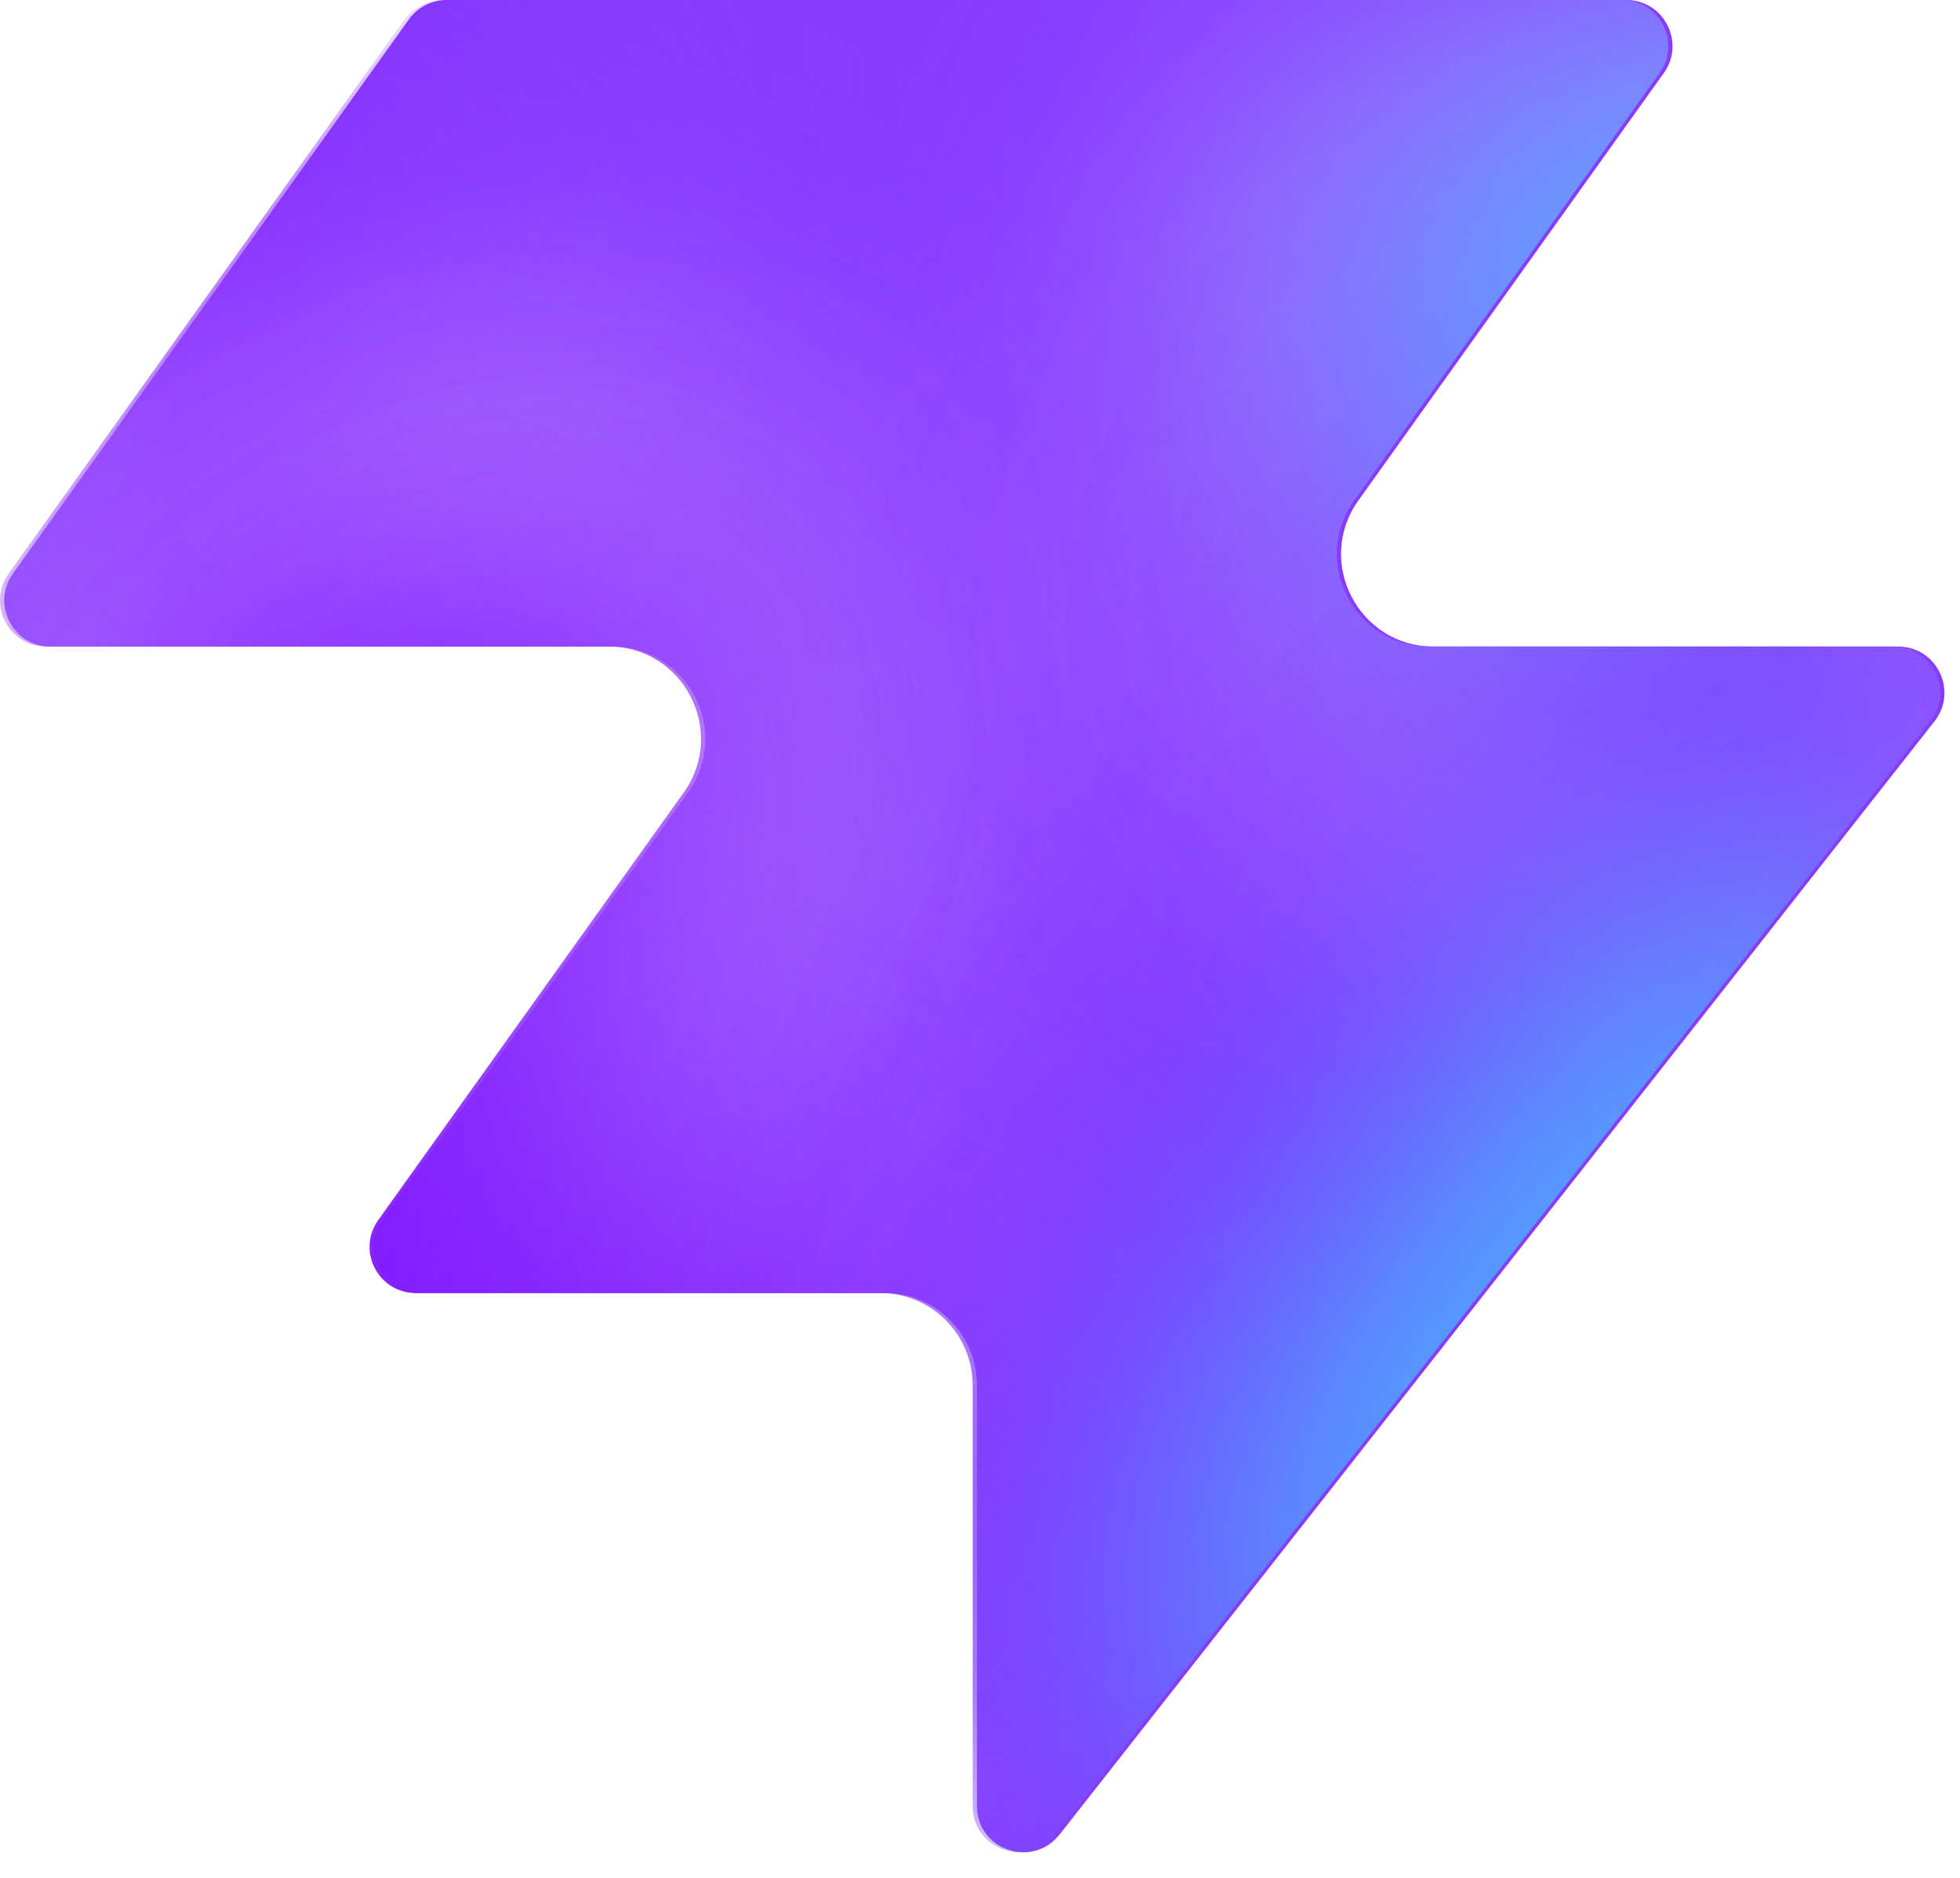
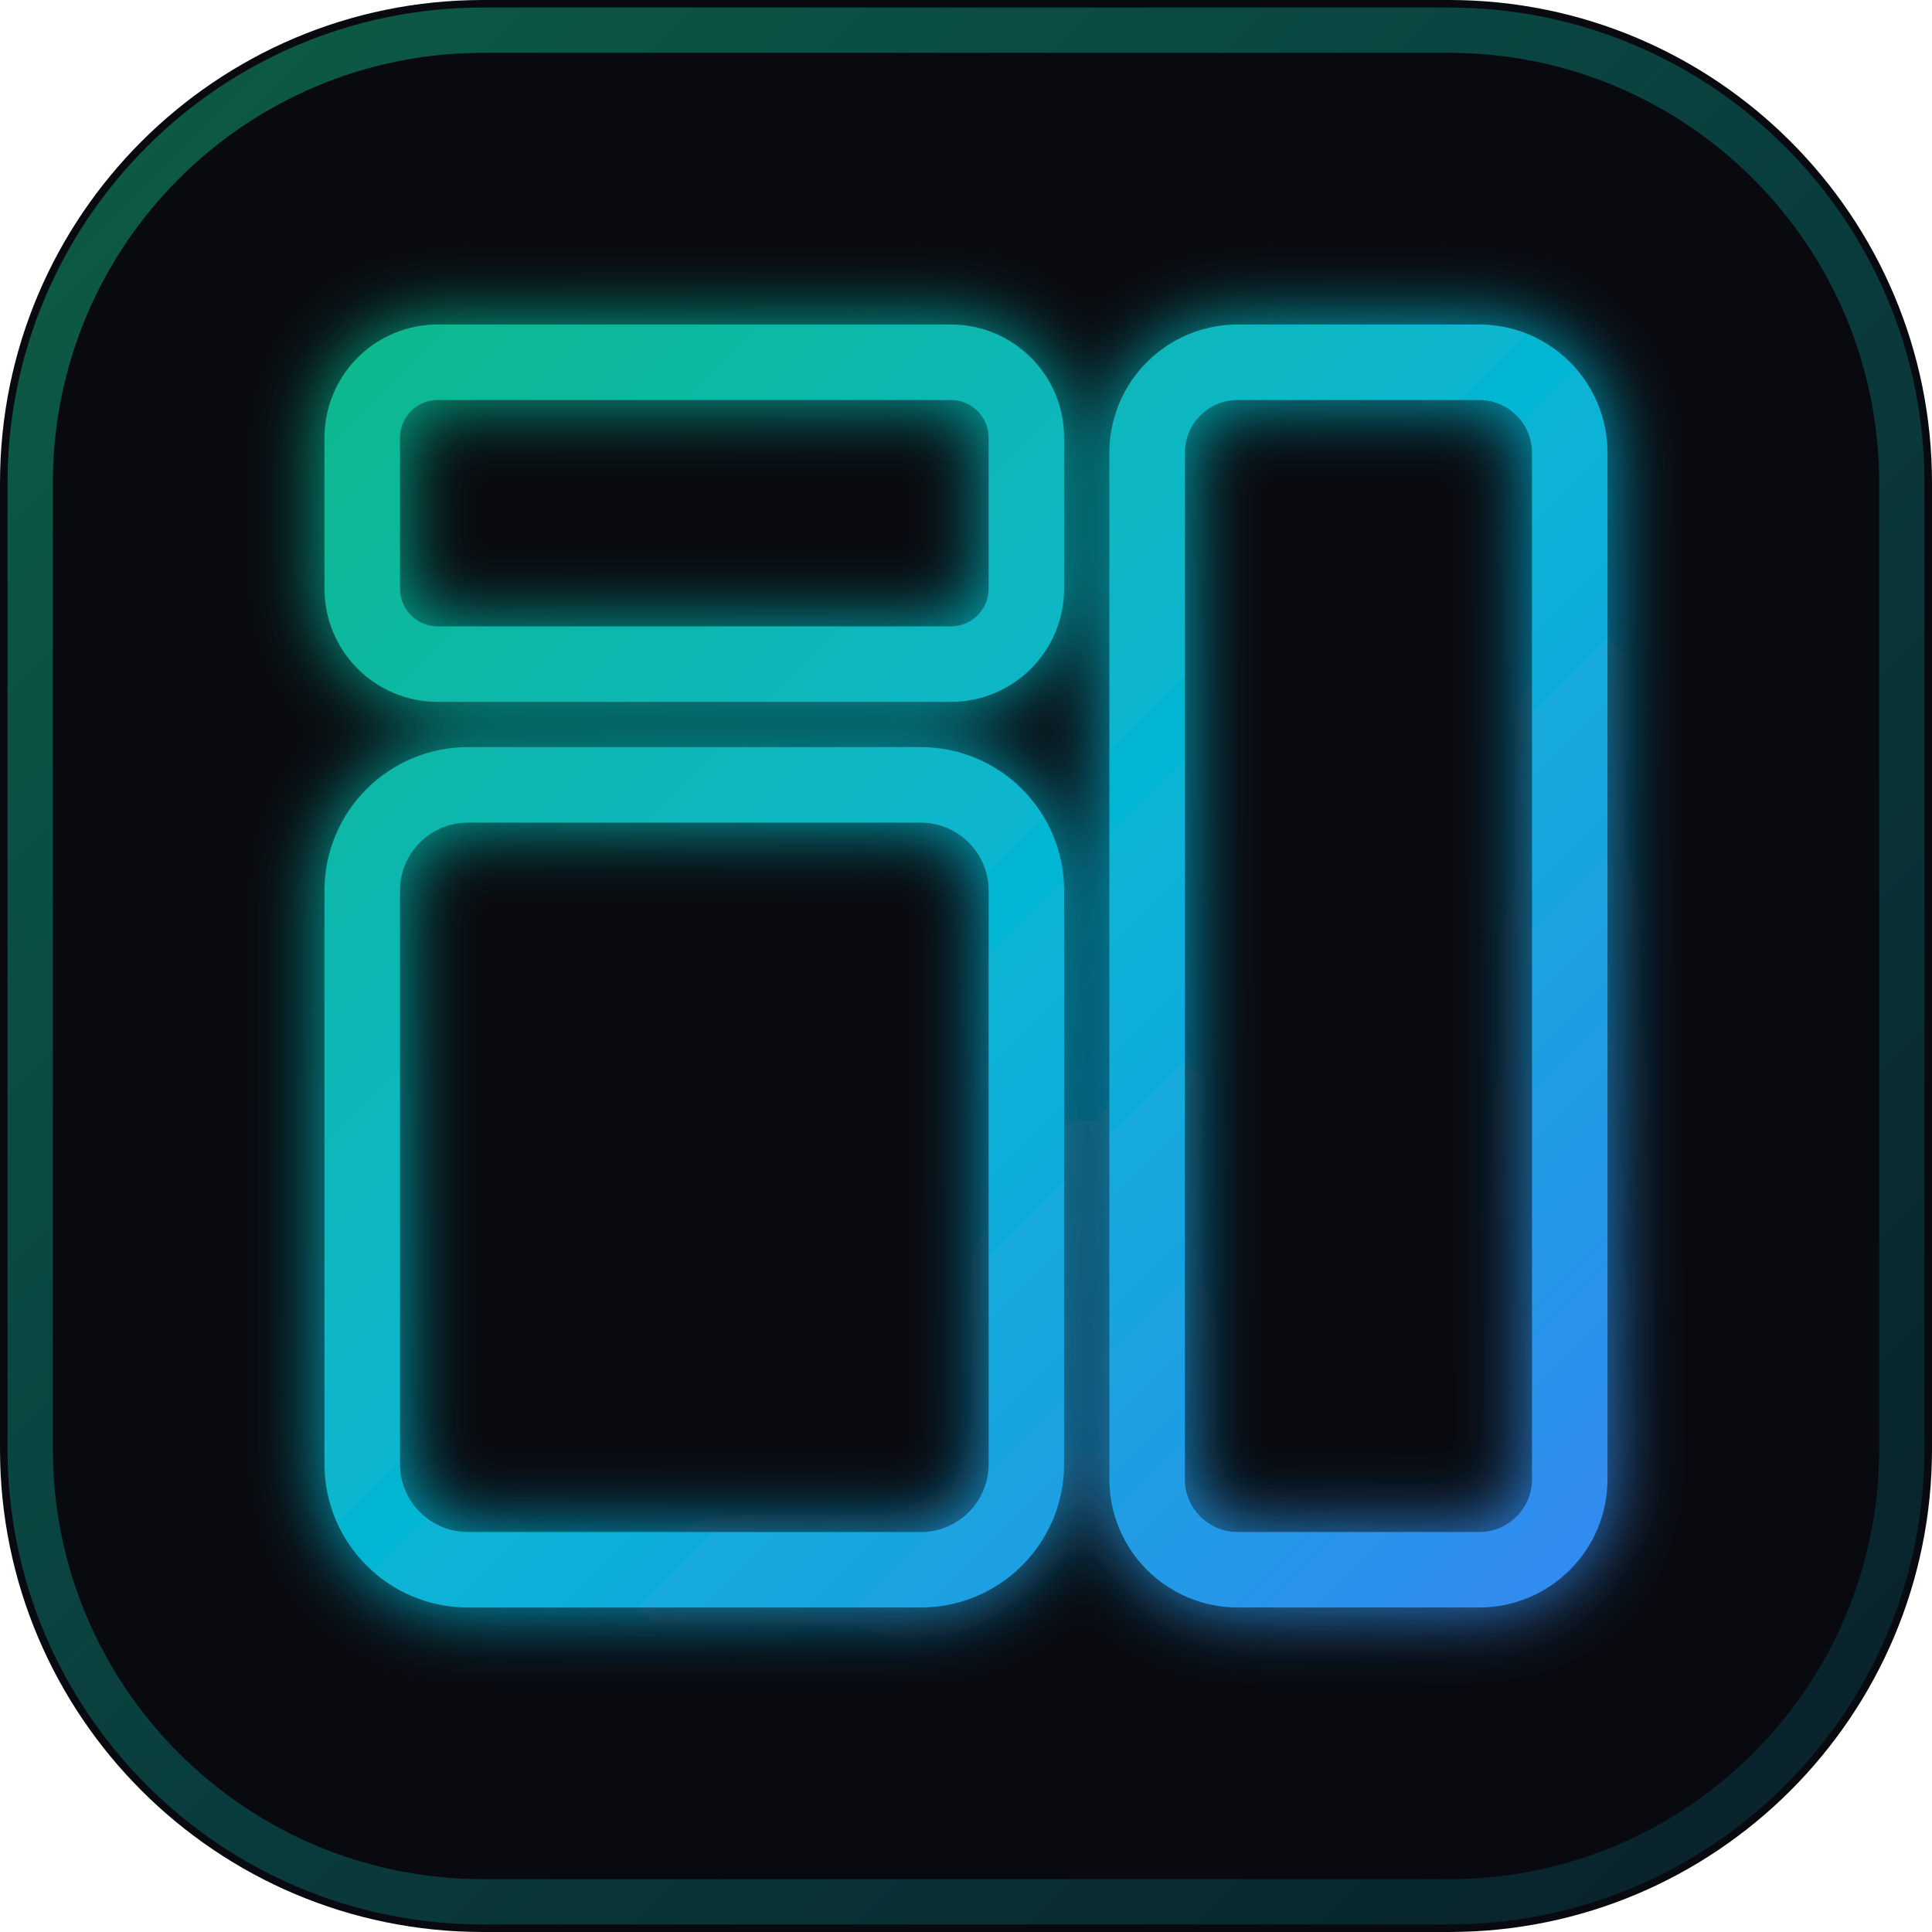
- <svg xmlns="http://www.w3.org/2000/svg" width="48" height="46" fill="none" viewBox="0 0 48 46">
-   <path fill="#863bff" d="M25.946 44.938c-.664.845-2.021.375-2.021-.698V33.937a2.26 2.26 0 0 0-2.262-2.262H10.287c-.92 0-1.456-1.04-.92-1.788l7.48-10.471c1.07-1.497 0-3.578-1.842-3.578H1.237c-.92 0-1.456-1.04-.92-1.788L10.013.474c.214-.297.556-.474.92-.474h28.894c.92 0 1.456 1.04.92 1.788l-7.48 10.471c-1.07 1.498 0 3.579 1.842 3.579h11.377c.943 0 1.473 1.088.89 1.83L25.947 44.94z" style="fill:#863bff;fill:color(display-p3 .525 .23 1);fill-opacity:1" />
-   <mask id="a" width="48" height="46" x="0" y="0" maskUnits="userSpaceOnUse" style="mask-type:alpha">
-     <path fill="#000" d="M25.842 44.938c-.664.844-2.021.375-2.021-.698V33.937a2.26 2.26 0 0 0-2.262-2.262H10.183c-.92 0-1.456-1.04-.92-1.788l7.48-10.471c1.07-1.498 0-3.579-1.842-3.579H1.133c-.92 0-1.456-1.04-.92-1.787L9.91.473c.214-.297.556-.474.92-.474h28.894c.92 0 1.456 1.04.92 1.788l-7.48 10.471c-1.07 1.498 0 3.578 1.842 3.578h11.377c.943 0 1.473 1.088.89 1.832L25.843 44.94z" style="fill:#000;fill-opacity:1" />
-   </mask>
-   <g mask="url(#a)">
-     <g filter="url(#b)">
-       <ellipse cx="5.508" cy="14.704" fill="#ede6ff" rx="5.508" ry="14.704" style="fill:#ede6ff;fill:color(display-p3 .927 .903 1);fill-opacity:1" transform="matrix(.00324 1 1 -.00324 -4.47 31.516)" />
-     </g>
-     <g filter="url(#c)">
-       <ellipse cx="10.399" cy="29.851" fill="#ede6ff" rx="10.399" ry="29.851" style="fill:#ede6ff;fill:color(display-p3 .927 .903 1);fill-opacity:1" transform="matrix(.00324 1 1 -.00324 -39.328 7.883)" />
-     </g>
-     <g filter="url(#d)">
-       <ellipse cx="5.508" cy="30.487" fill="#7e14ff" rx="5.508" ry="30.487" style="fill:#7e14ff;fill:color(display-p3 .492 .077 1);fill-opacity:1" transform="rotate(89.814 -25.913 -14.639)scale(1 -1)" />
-     </g>
-     <g filter="url(#e)">
-       <ellipse cx="5.508" cy="30.599" fill="#7e14ff" rx="5.508" ry="30.599" style="fill:#7e14ff;fill:color(display-p3 .492 .077 1);fill-opacity:1" transform="rotate(89.814 -32.644 -3.334)scale(1 -1)" />
-     </g>
-     <g filter="url(#f)">
-       <ellipse cx="5.508" cy="30.599" fill="#7e14ff" rx="5.508" ry="30.599" style="fill:#7e14ff;fill:color(display-p3 .492 .077 1);fill-opacity:1" transform="matrix(.00324 1 1 -.00324 -34.34 30.47)" />
-     </g>
-     <g filter="url(#g)">
-       <ellipse cx="14.072" cy="22.078" fill="#ede6ff" rx="14.072" ry="22.078" style="fill:#ede6ff;fill:color(display-p3 .927 .903 1);fill-opacity:1" transform="rotate(93.35 24.506 48.493)scale(-1 1)" />
-     </g>
-     <g filter="url(#h)">
-       <ellipse cx="3.47" cy="21.501" fill="#7e14ff" rx="3.47" ry="21.501" style="fill:#7e14ff;fill:color(display-p3 .492 .077 1);fill-opacity:1" transform="rotate(89.009 28.708 47.59)scale(-1 1)" />
-     </g>
-     <g filter="url(#i)">
-       <ellipse cx="3.47" cy="21.501" fill="#7e14ff" rx="3.47" ry="21.501" style="fill:#7e14ff;fill:color(display-p3 .492 .077 1);fill-opacity:1" transform="rotate(89.009 28.708 47.59)scale(-1 1)" />
-     </g>
-     <g filter="url(#j)">
-       <ellipse cx=".387" cy="8.972" fill="#7e14ff" rx="4.407" ry="29.108" style="fill:#7e14ff;fill:color(display-p3 .492 .077 1);fill-opacity:1" transform="rotate(39.51 .387 8.972)" />
-     </g>
-     <g filter="url(#k)">
-       <ellipse cx="47.523" cy="-6.092" fill="#7e14ff" rx="4.407" ry="29.108" style="fill:#7e14ff;fill:color(display-p3 .492 .077 1);fill-opacity:1" transform="rotate(37.892 47.523 -6.092)" />
-     </g>
-     <g filter="url(#l)">
-       <ellipse cx="41.412" cy="6.333" fill="#47bfff" rx="5.971" ry="9.665" style="fill:#47bfff;fill:color(display-p3 .28 .748 1);fill-opacity:1" transform="rotate(37.892 41.412 6.333)" />
-     </g>
-     <g filter="url(#m)">
-       <ellipse cx="-1.879" cy="38.332" fill="#7e14ff" rx="4.407" ry="29.108" style="fill:#7e14ff;fill:color(display-p3 .492 .077 1);fill-opacity:1" transform="rotate(37.892 -1.88 38.332)" />
-     </g>
-     <g filter="url(#n)">
-       <ellipse cx="-1.879" cy="38.332" fill="#7e14ff" rx="4.407" ry="29.108" style="fill:#7e14ff;fill:color(display-p3 .492 .077 1);fill-opacity:1" transform="rotate(37.892 -1.88 38.332)" />
-     </g>
-     <g filter="url(#o)">
-       <ellipse cx="35.651" cy="29.907" fill="#7e14ff" rx="4.407" ry="29.108" style="fill:#7e14ff;fill:color(display-p3 .492 .077 1);fill-opacity:1" transform="rotate(37.892 35.651 29.907)" />
-     </g>
-     <g filter="url(#p)">
-       <ellipse cx="38.418" cy="32.4" fill="#47bfff" rx="5.971" ry="15.297" style="fill:#47bfff;fill:color(display-p3 .28 .748 1);fill-opacity:1" transform="rotate(37.892 38.418 32.4)" />
-     </g>
-   </g>
+ <svg xmlns="http://www.w3.org/2000/svg" viewBox="0 0 64 64" fill="none">
+   <rect width="64" height="64" rx="16" fill="#090a0f" />
+   <rect x="1" y="1" width="62" height="62" rx="15" stroke="url(#borderGlow)" stroke-width="1.5" stroke-opacity="0.6" />
  <defs>
-     <filter id="b" width="60.045" height="41.654" x="-19.77" y="16.149" color-interpolation-filters="sRGB" filterUnits="userSpaceOnUse">
-       <feFlood flood-opacity="0" result="BackgroundImageFix" />
-       <feBlend in="SourceGraphic" in2="BackgroundImageFix" result="shape" />
-       <feGaussianBlur result="effect1_foregroundBlur_2002_17158" stdDeviation="7.659" />
-     </filter>
-     <filter id="c" width="90.34" height="51.437" x="-54.613" y="-7.533" color-interpolation-filters="sRGB" filterUnits="userSpaceOnUse">
-       <feFlood flood-opacity="0" result="BackgroundImageFix" />
-       <feBlend in="SourceGraphic" in2="BackgroundImageFix" result="shape" />
-       <feGaussianBlur result="effect1_foregroundBlur_2002_17158" stdDeviation="7.659" />
-     </filter>
-     <filter id="d" width="79.355" height="29.4" x="-49.64" y="2.03" color-interpolation-filters="sRGB" filterUnits="userSpaceOnUse">
-       <feFlood flood-opacity="0" result="BackgroundImageFix" />
-       <feBlend in="SourceGraphic" in2="BackgroundImageFix" result="shape" />
-       <feGaussianBlur result="effect1_foregroundBlur_2002_17158" stdDeviation="4.596" />
-     </filter>
-     <filter id="e" width="79.579" height="29.4" x="-45.045" y="20.029" color-interpolation-filters="sRGB" filterUnits="userSpaceOnUse">
-       <feFlood flood-opacity="0" result="BackgroundImageFix" />
-       <feBlend in="SourceGraphic" in2="BackgroundImageFix" result="shape" />
-       <feGaussianBlur result="effect1_foregroundBlur_2002_17158" stdDeviation="4.596" />
-     </filter>
-     <filter id="f" width="79.579" height="29.4" x="-43.513" y="21.178" color-interpolation-filters="sRGB" filterUnits="userSpaceOnUse">
-       <feFlood flood-opacity="0" result="BackgroundImageFix" />
-       <feBlend in="SourceGraphic" in2="BackgroundImageFix" result="shape" />
-       <feGaussianBlur result="effect1_foregroundBlur_2002_17158" stdDeviation="4.596" />
-     </filter>
-     <filter id="g" width="74.749" height="58.852" x="15.756" y="-17.901" color-interpolation-filters="sRGB" filterUnits="userSpaceOnUse">
-       <feFlood flood-opacity="0" result="BackgroundImageFix" />
-       <feBlend in="SourceGraphic" in2="BackgroundImageFix" result="shape" />
-       <feGaussianBlur result="effect1_foregroundBlur_2002_17158" stdDeviation="7.659" />
-     </filter>
-     <filter id="h" width="61.377" height="25.362" x="23.548" y="2.284" color-interpolation-filters="sRGB" filterUnits="userSpaceOnUse">
-       <feFlood flood-opacity="0" result="BackgroundImageFix" />
-       <feBlend in="SourceGraphic" in2="BackgroundImageFix" result="shape" />
-       <feGaussianBlur result="effect1_foregroundBlur_2002_17158" stdDeviation="4.596" />
-     </filter>
-     <filter id="i" width="61.377" height="25.362" x="23.548" y="2.284" color-interpolation-filters="sRGB" filterUnits="userSpaceOnUse">
-       <feFlood flood-opacity="0" result="BackgroundImageFix" />
-       <feBlend in="SourceGraphic" in2="BackgroundImageFix" result="shape" />
-       <feGaussianBlur result="effect1_foregroundBlur_2002_17158" stdDeviation="4.596" />
-     </filter>
-     <filter id="j" width="56.045" height="63.649" x="-27.636" y="-22.853" color-interpolation-filters="sRGB" filterUnits="userSpaceOnUse">
-       <feFlood flood-opacity="0" result="BackgroundImageFix" />
-       <feBlend in="SourceGraphic" in2="BackgroundImageFix" result="shape" />
-       <feGaussianBlur result="effect1_foregroundBlur_2002_17158" stdDeviation="4.596" />
-     </filter>
-     <filter id="k" width="54.814" height="64.646" x="20.116" y="-38.415" color-interpolation-filters="sRGB" filterUnits="userSpaceOnUse">
-       <feFlood flood-opacity="0" result="BackgroundImageFix" />
-       <feBlend in="SourceGraphic" in2="BackgroundImageFix" result="shape" />
-       <feGaussianBlur result="effect1_foregroundBlur_2002_17158" stdDeviation="4.596" />
-     </filter>
-     <filter id="l" width="33.541" height="35.313" x="24.641" y="-11.323" color-interpolation-filters="sRGB" filterUnits="userSpaceOnUse">
-       <feFlood flood-opacity="0" result="BackgroundImageFix" />
-       <feBlend in="SourceGraphic" in2="BackgroundImageFix" result="shape" />
-       <feGaussianBlur result="effect1_foregroundBlur_2002_17158" stdDeviation="4.596" />
-     </filter>
-     <filter id="m" width="54.814" height="64.646" x="-29.286" y="6.009" color-interpolation-filters="sRGB" filterUnits="userSpaceOnUse">
-       <feFlood flood-opacity="0" result="BackgroundImageFix" />
-       <feBlend in="SourceGraphic" in2="BackgroundImageFix" result="shape" />
-       <feGaussianBlur result="effect1_foregroundBlur_2002_17158" stdDeviation="4.596" />
-     </filter>
-     <filter id="n" width="54.814" height="64.646" x="-29.286" y="6.009" color-interpolation-filters="sRGB" filterUnits="userSpaceOnUse">
-       <feFlood flood-opacity="0" result="BackgroundImageFix" />
-       <feBlend in="SourceGraphic" in2="BackgroundImageFix" result="shape" />
-       <feGaussianBlur result="effect1_foregroundBlur_2002_17158" stdDeviation="4.596" />
-     </filter>
-     <filter id="o" width="54.814" height="64.646" x="8.244" y="-2.416" color-interpolation-filters="sRGB" filterUnits="userSpaceOnUse">
-       <feFlood flood-opacity="0" result="BackgroundImageFix" />
-       <feBlend in="SourceGraphic" in2="BackgroundImageFix" result="shape" />
-       <feGaussianBlur result="effect1_foregroundBlur_2002_17158" stdDeviation="4.596" />
-     </filter>
-     <filter id="p" width="39.409" height="43.623" x="18.713" y="10.588" color-interpolation-filters="sRGB" filterUnits="userSpaceOnUse">
-       <feFlood flood-opacity="0" result="BackgroundImageFix" />
-       <feBlend in="SourceGraphic" in2="BackgroundImageFix" result="shape" />
-       <feGaussianBlur result="effect1_foregroundBlur_2002_17158" stdDeviation="4.596" />
+     <linearGradient id="neonGradient" x1="8" y1="8" x2="56" y2="56" gradientUnits="userSpaceOnUse">
+       <stop offset="0%" stop-color="#10b981" />
+       <stop offset="50%" stop-color="#06b6d4" />
+       <stop offset="100%" stop-color="#3b82f6" />
+     </linearGradient>
+     <linearGradient id="borderGlow" x1="0" y1="0" x2="64" y2="64" gradientUnits="userSpaceOnUse">
+       <stop offset="0%" stop-color="#10b981" stop-opacity="0.8" />
+       <stop offset="100%" stop-color="#06b6d4" stop-opacity="0.2" />
+     </linearGradient>
+     <filter id="glow" x="-20%" y="-20%" width="140%" height="140%">
+       <feGaussianBlur stdDeviation="1.2" result="blur" />
+       <feComposite in="SourceGraphic" in2="blur" operator="over" />
    </filter>
  </defs>
+   <g filter="url(#glow)">
+     <rect x="12" y="12" width="22" height="10" rx="2.5" stroke="url(#neonGradient)" stroke-width="2.5" fill="none" />
+     <rect x="12" y="26" width="22" height="26" rx="3.5" stroke="url(#neonGradient)" stroke-width="2.5" fill="none" />
+     <rect x="38" y="12" width="14" height="40" rx="3" stroke="url(#neonGradient)" stroke-width="2.5" fill="none" />
+   </g>
</svg>
